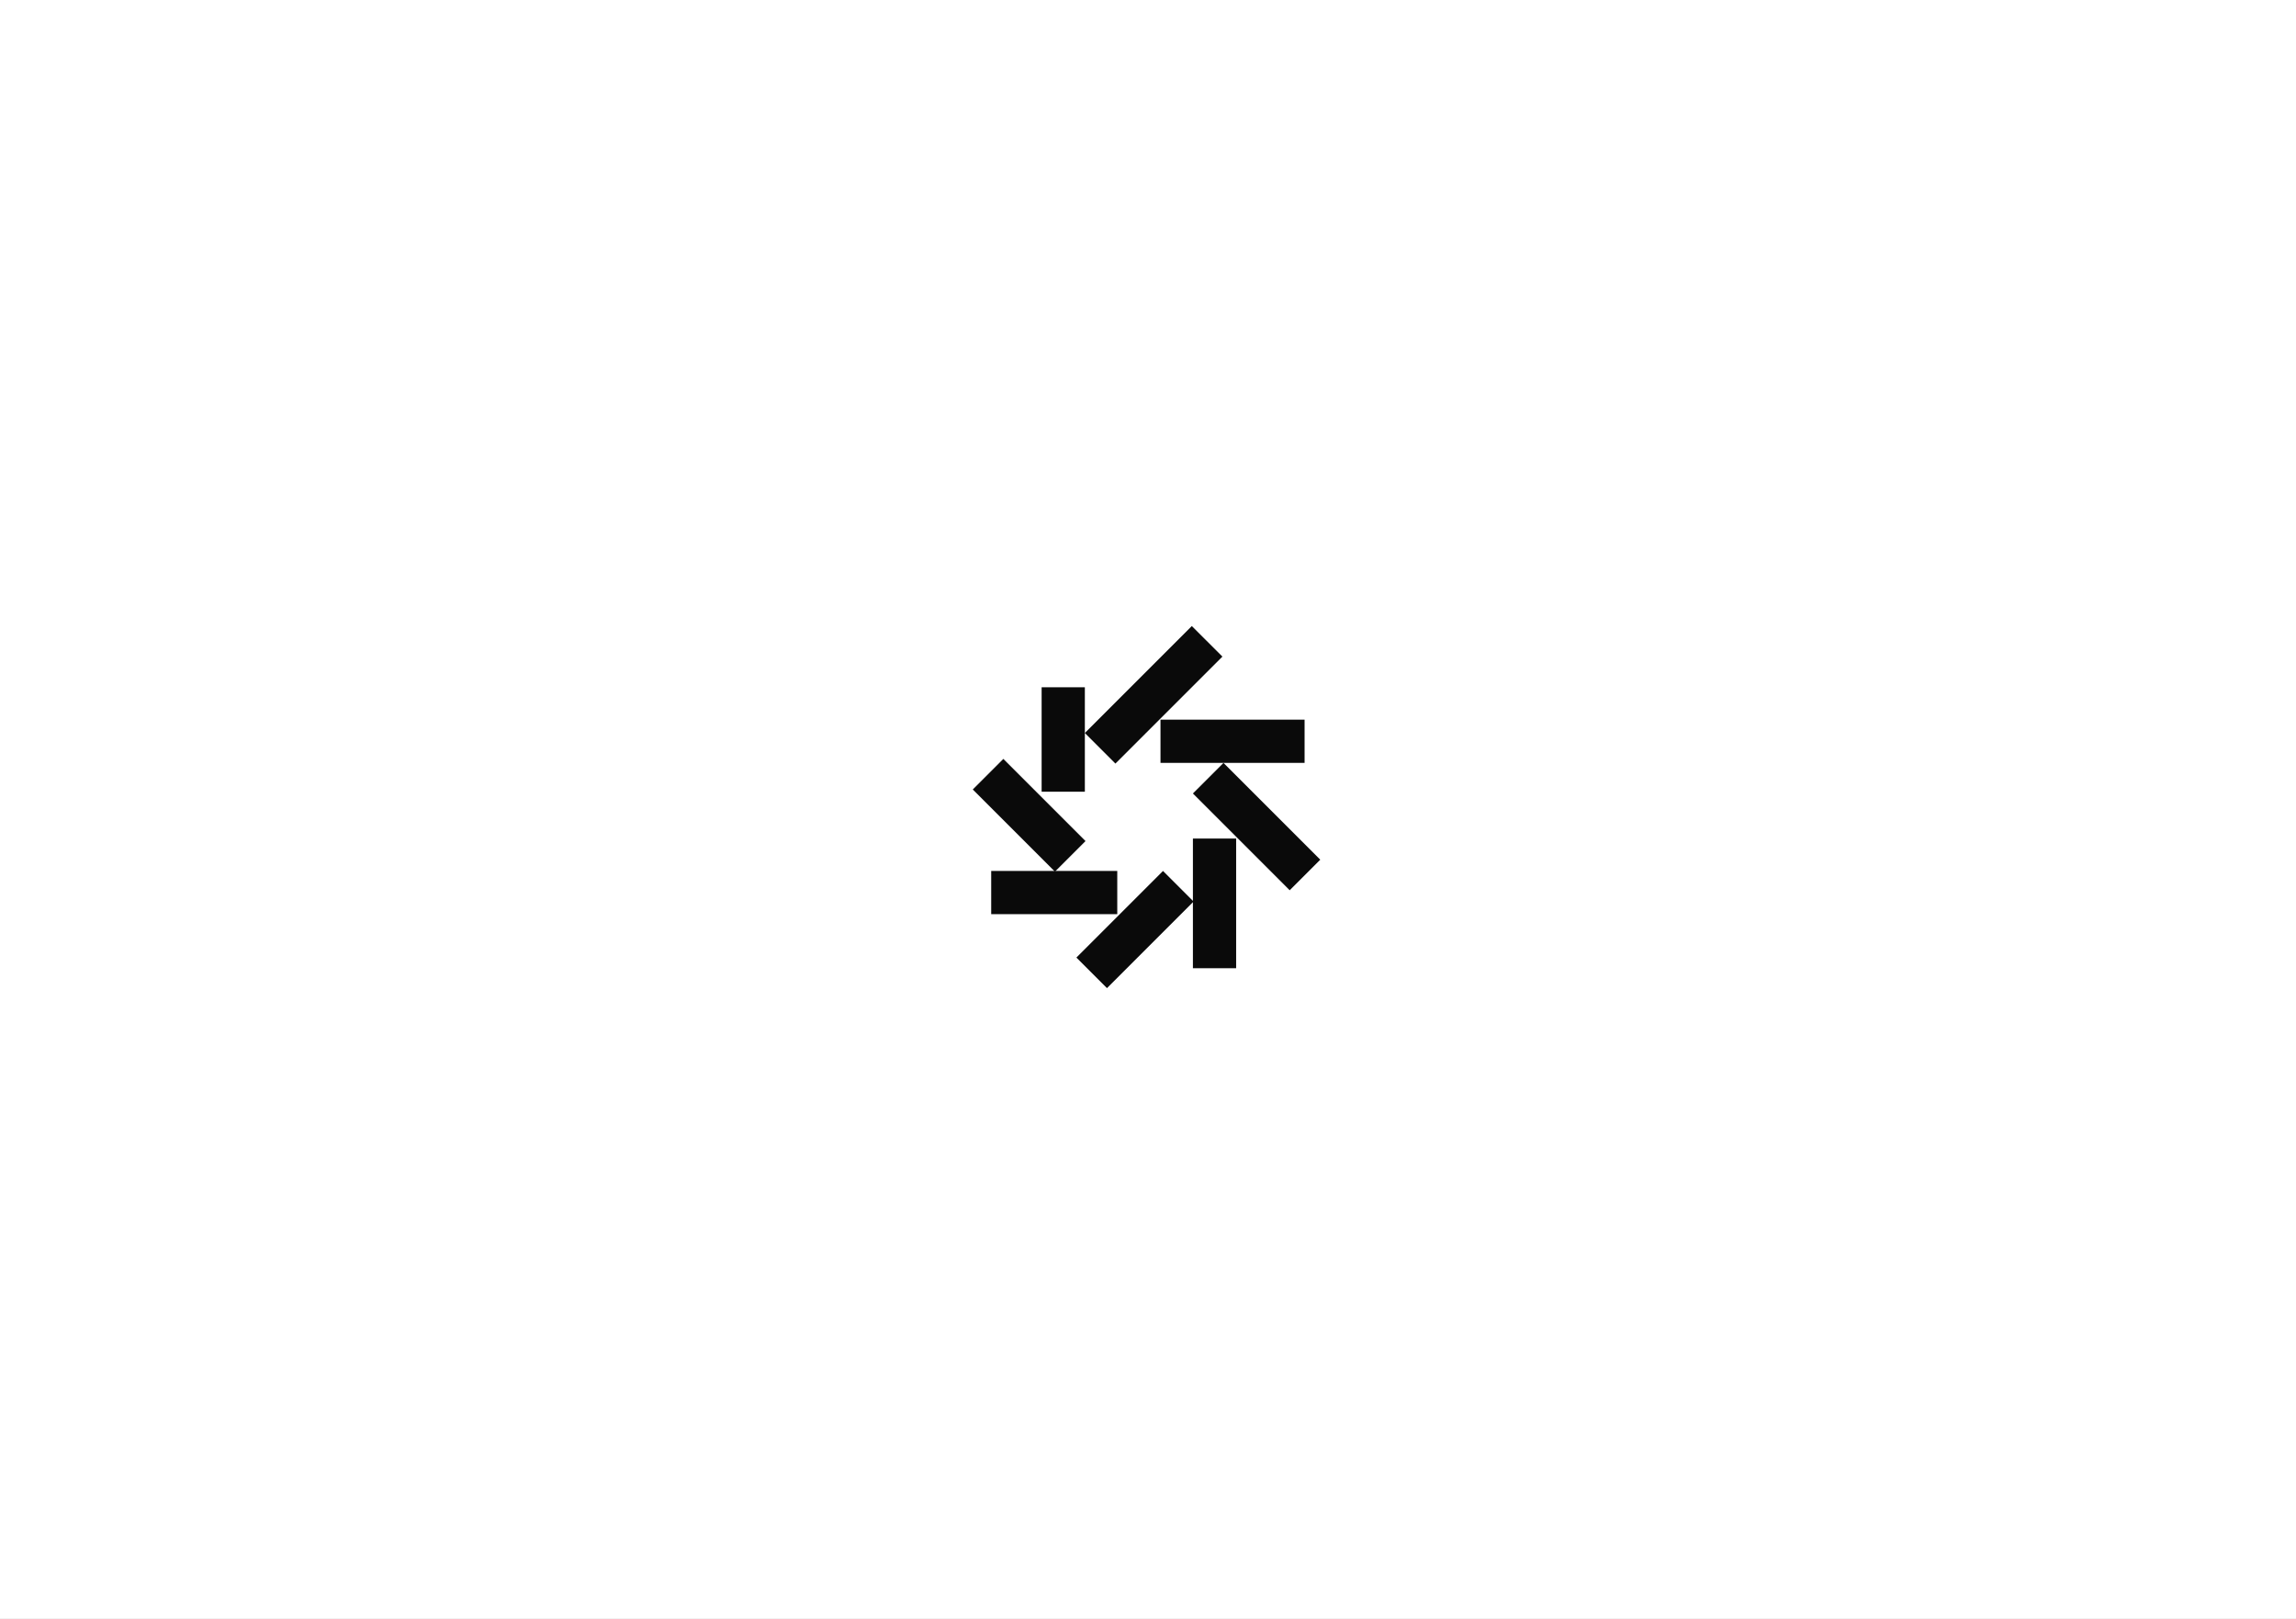
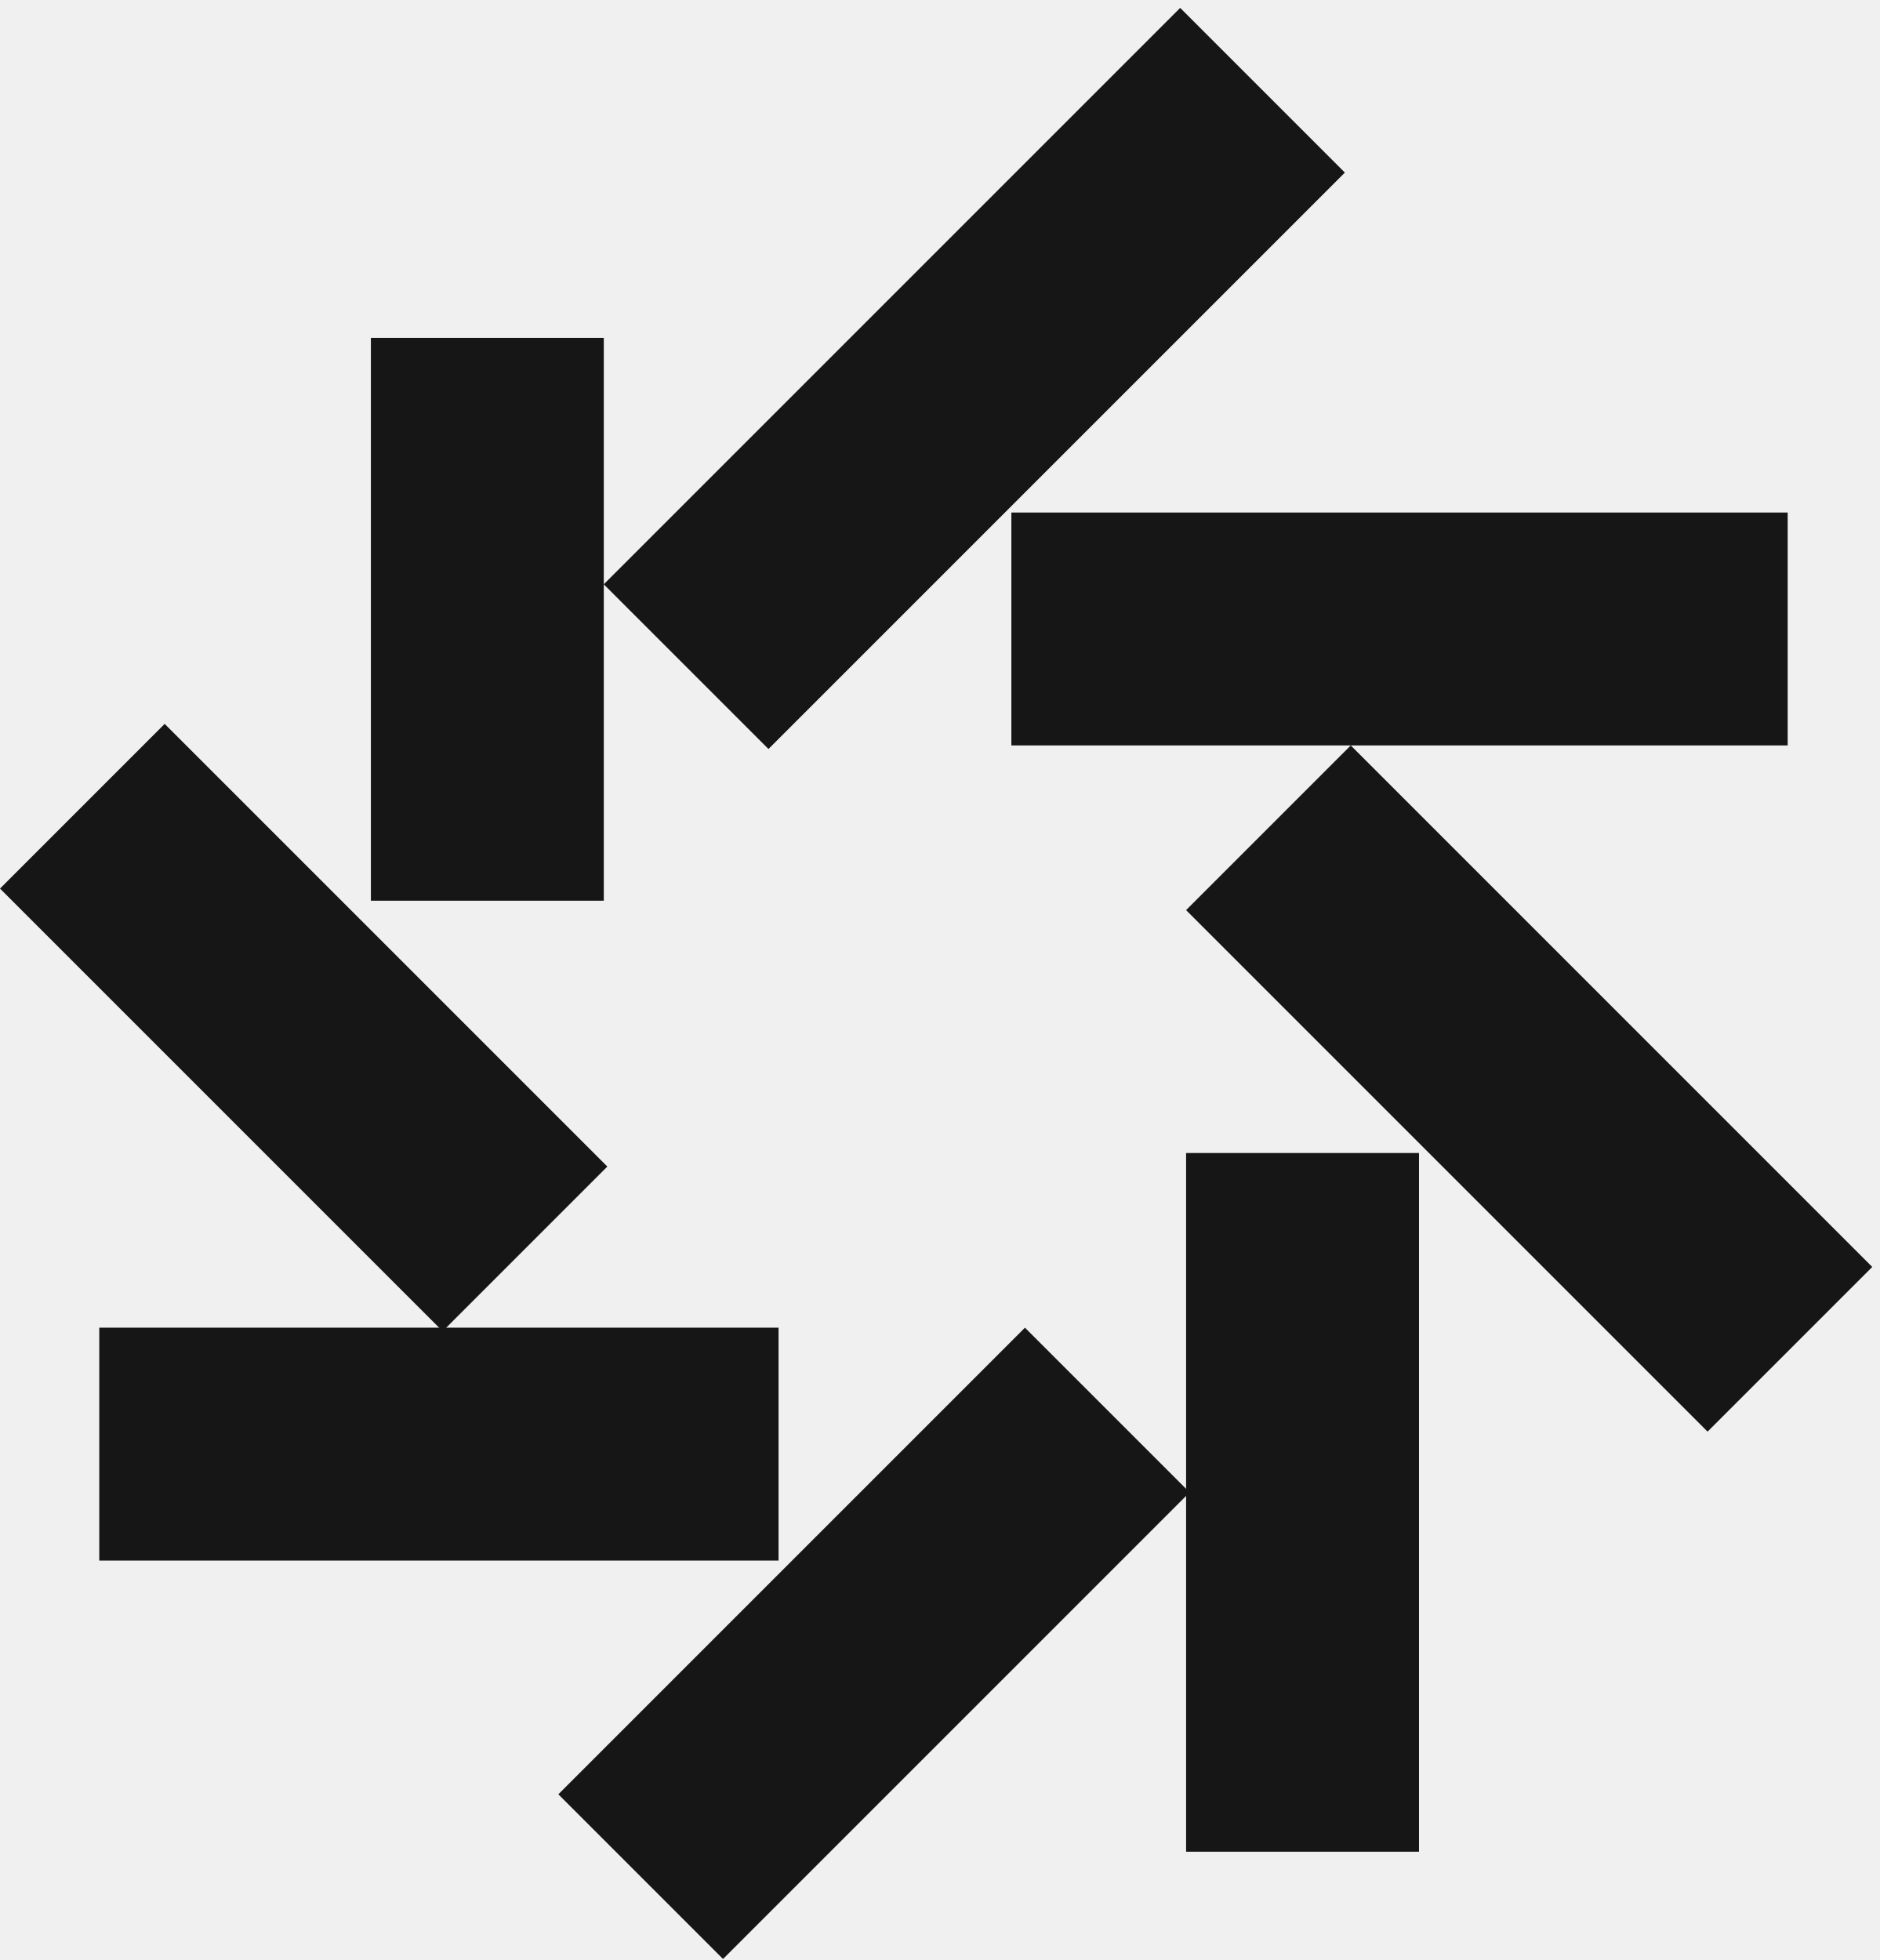
- <svg xmlns="http://www.w3.org/2000/svg" width="454" height="320" fill="none">
-   <path fill="#fff" d="M0 0h454v320H0z" />
-   <path fill="#0A0A0A" d="M195.994 172.235h24.929v8.547h-24.929zm33.477-29.915h28.491v8.547h-28.491zm-14.958 2.634 21.153-21.153 6.044 6.044-21.153 21.153z" />
-   <path fill="#0A0A0A" d="m214.644 166.322-16.246-16.246-6.043 6.044 16.245 16.246zm21.368 11.957-17.124 17.124-6.044-6.044 17.124-17.124zm-.131-21.368 19.139 19.139 6.043-6.044-19.138-19.139zm-21.368-21.002v20.656h-8.547v-20.656z" />
-   <path fill="#0A0A0A" d="M244.428 165.825v25.642h-8.547v-25.642z" />
+ <svg xmlns="http://www.w3.org/2000/svg" width="211" height="220" viewBox="0 0 211 220" fill="none">
+   <rect x="11.143" y="149.025" width="76.247" height="26.142" fill="#161616" />
+   <rect x="113.522" y="57.529" width="87.14" height="26.142" fill="#161616" />
+   <rect width="91.497" height="26.142" transform="matrix(0.707105 -0.707108 0.707105 0.707108 67.7737 65.5858)" fill="#161616" />
+   <rect width="70.269" height="26.142" transform="matrix(-0.707105 -0.707108 -0.707105 0.707108 68.1729 130.941)" fill="#161616" />
+   <rect width="74.069" height="26.142" transform="matrix(-0.707105 0.707108 -0.707105 -0.707108 133.532 167.511)" fill="#161616" />
+   <rect width="82.783" height="26.142" transform="matrix(0.707105 0.707108 0.707105 -0.707108 133.133 102.156)" fill="#161616" />
+   <rect x="67.774" y="37.923" width="63.177" height="26.142" transform="rotate(90 67.7737 37.9227)" fill="#161616" />
+   <rect x="159.278" y="129.419" width="78.426" height="26.142" transform="rotate(90 159.278 129.419)" fill="#161616" />
</svg>
